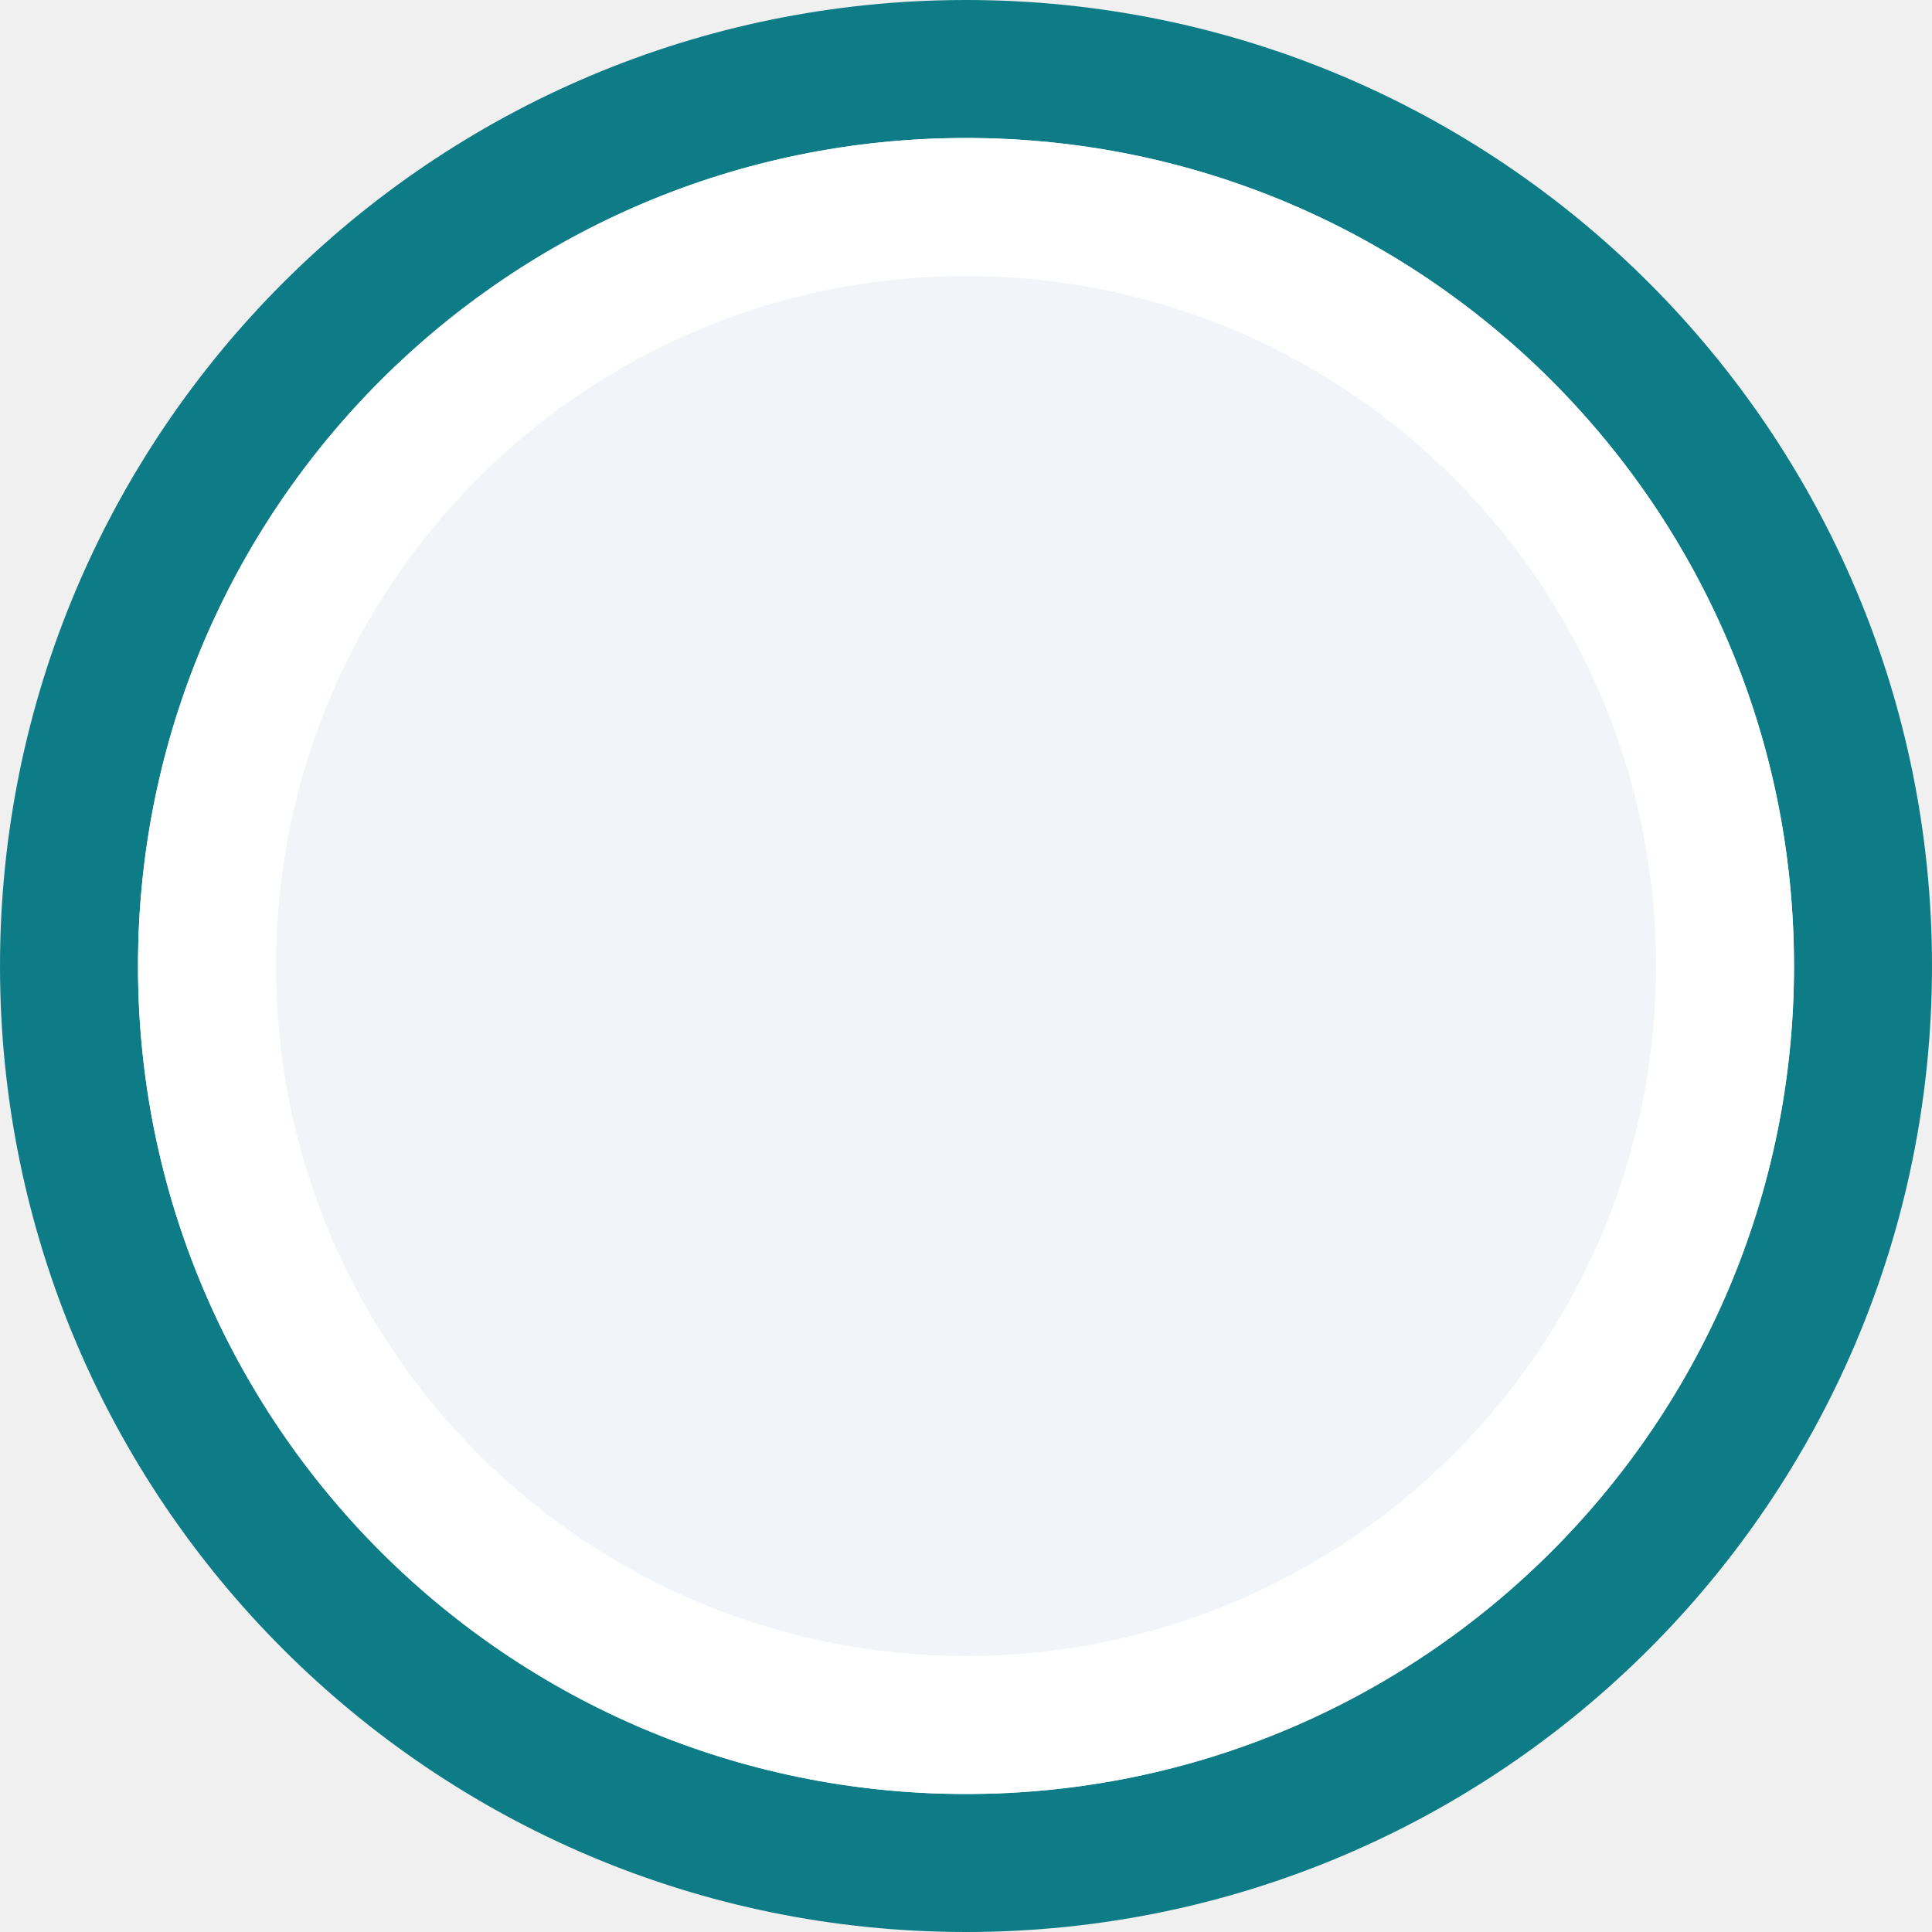
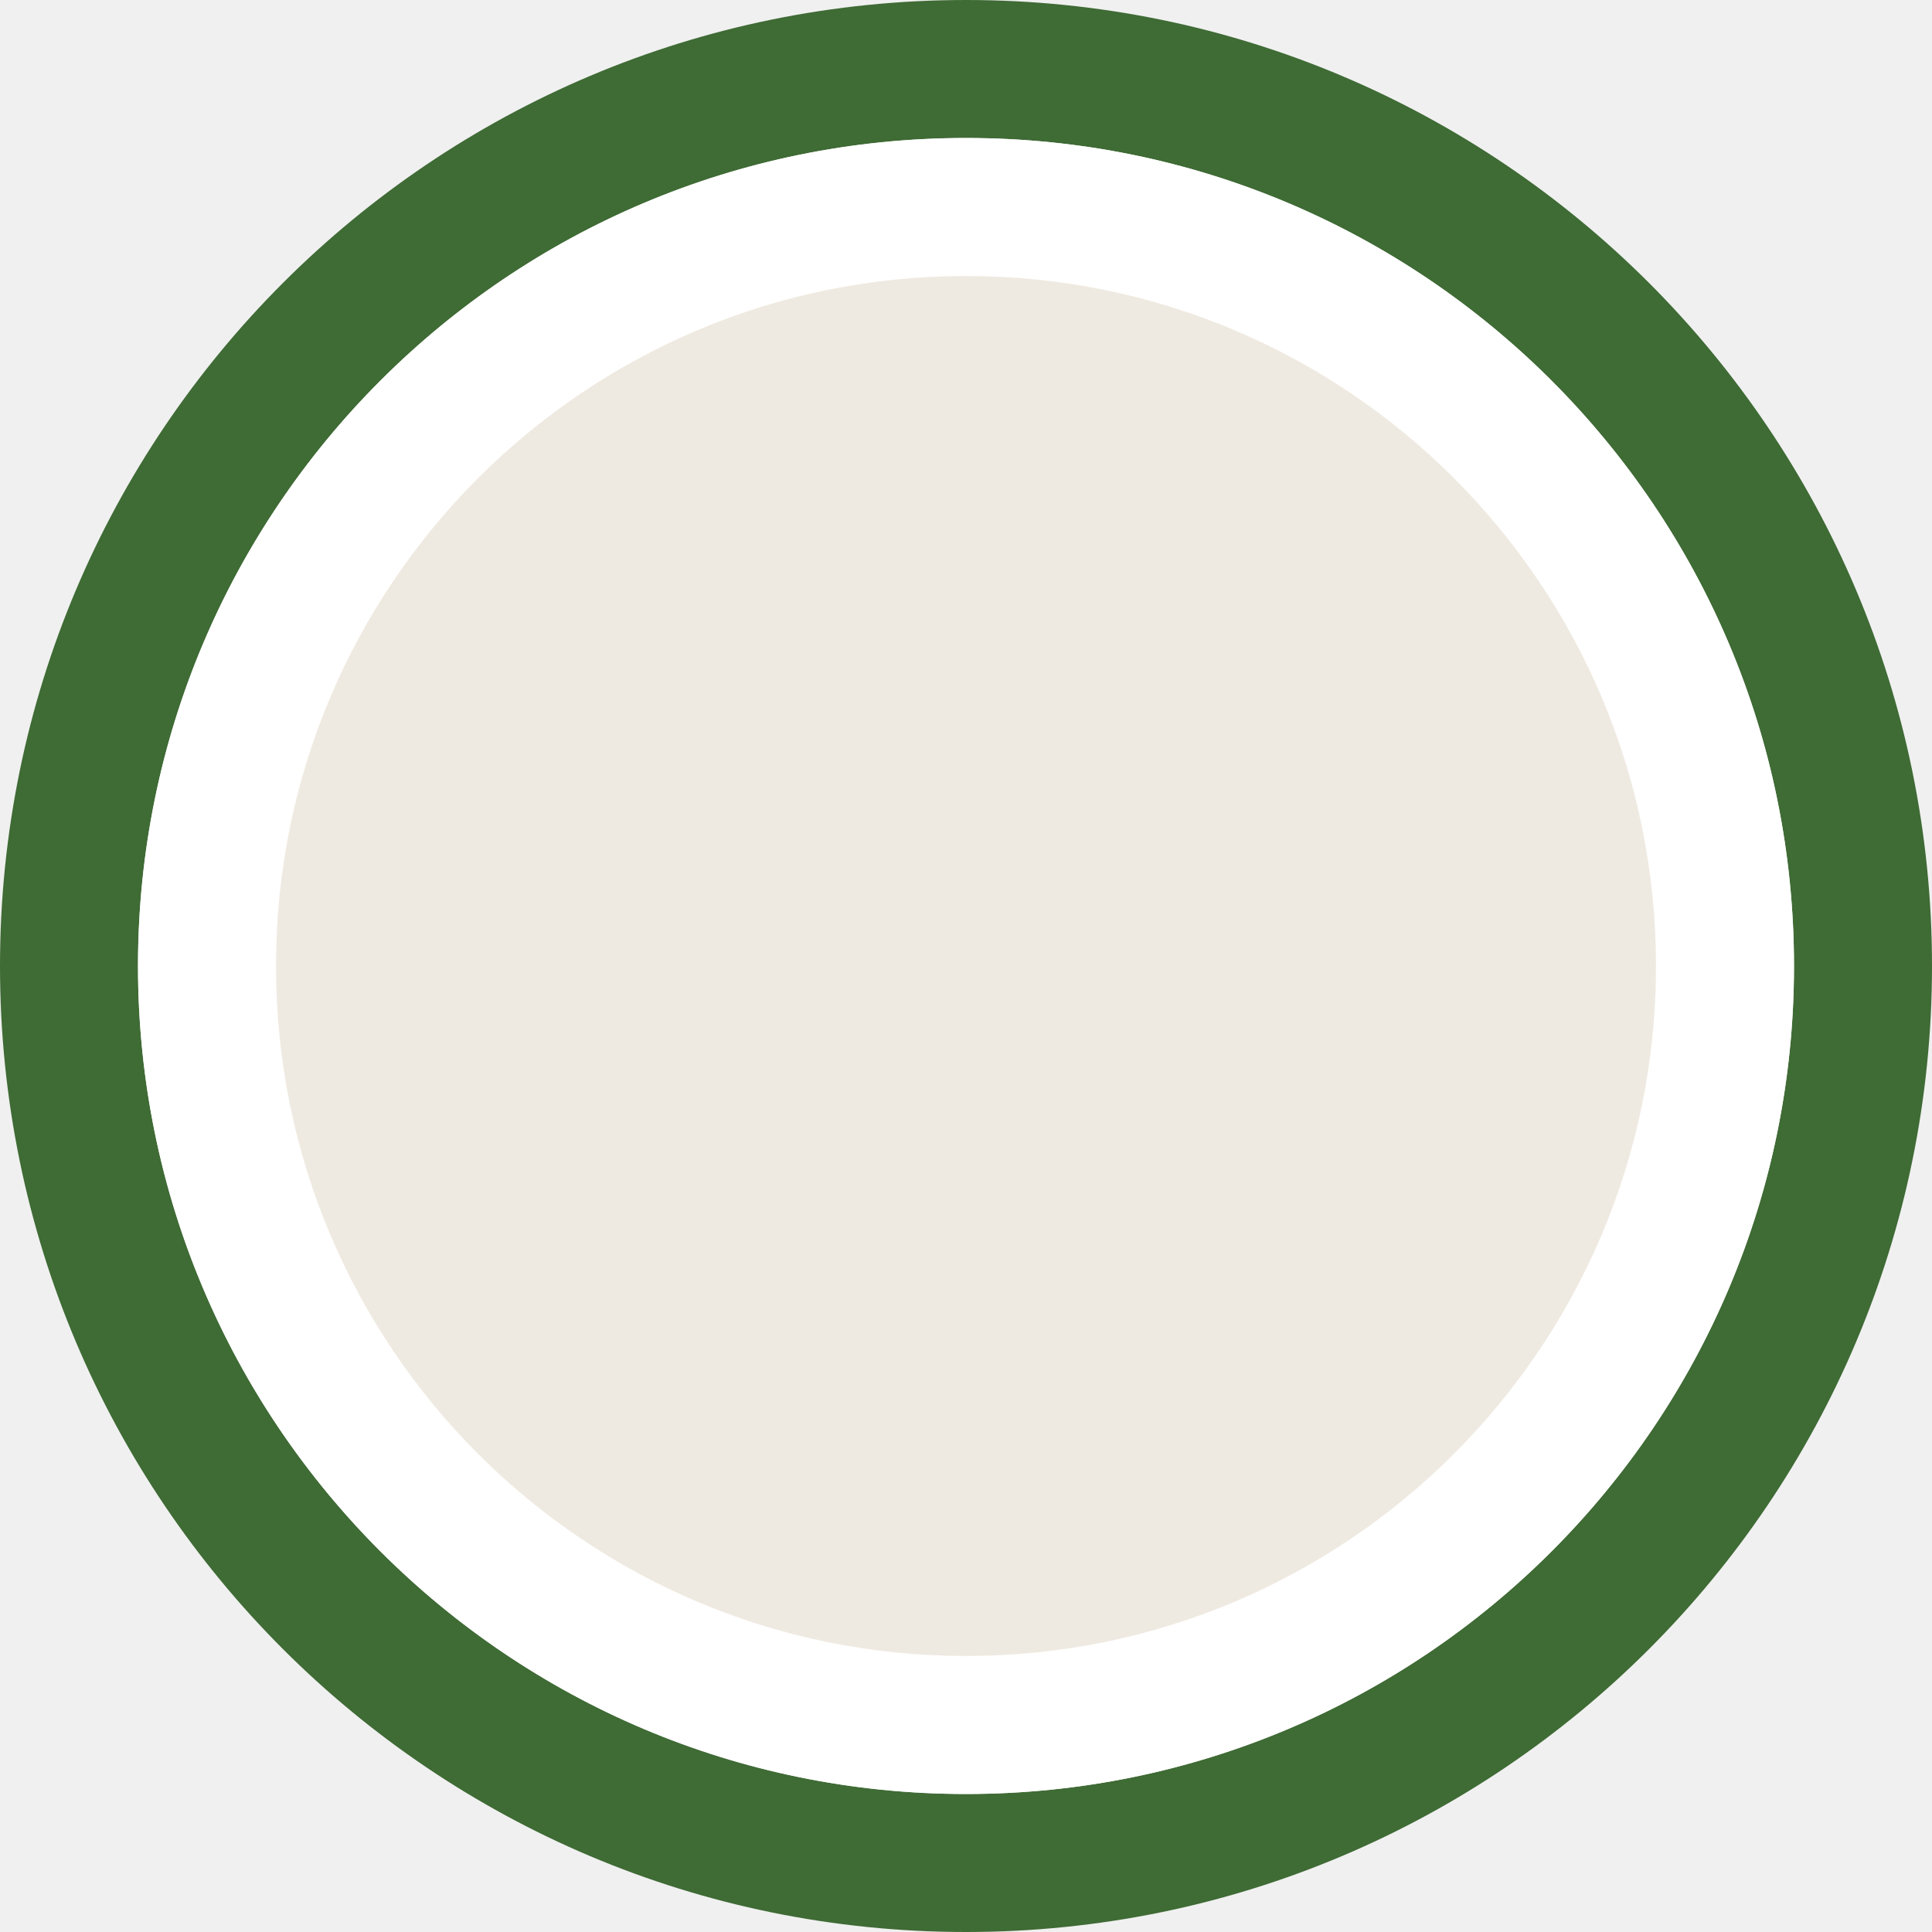
<svg xmlns="http://www.w3.org/2000/svg" viewBox="0 0 28 28" width="28" height="28" aria-hidden="true">
-   <circle cx="14" cy="14" r="13" fill="none" stroke="#0E7C86" stroke-width="2" />
+   <circle cx="14" cy="14" r="13" fill="none" stroke="#3F6B35" stroke-width="2" />
  <circle cx="14" cy="14" r="12" fill="#FFFFFF" />
-   <circle cx="14" cy="14" r="10" fill="#F1F5F9" />
+   <circle cx="14" cy="14" r="10" fill="#EFEAE1" />
</svg>
